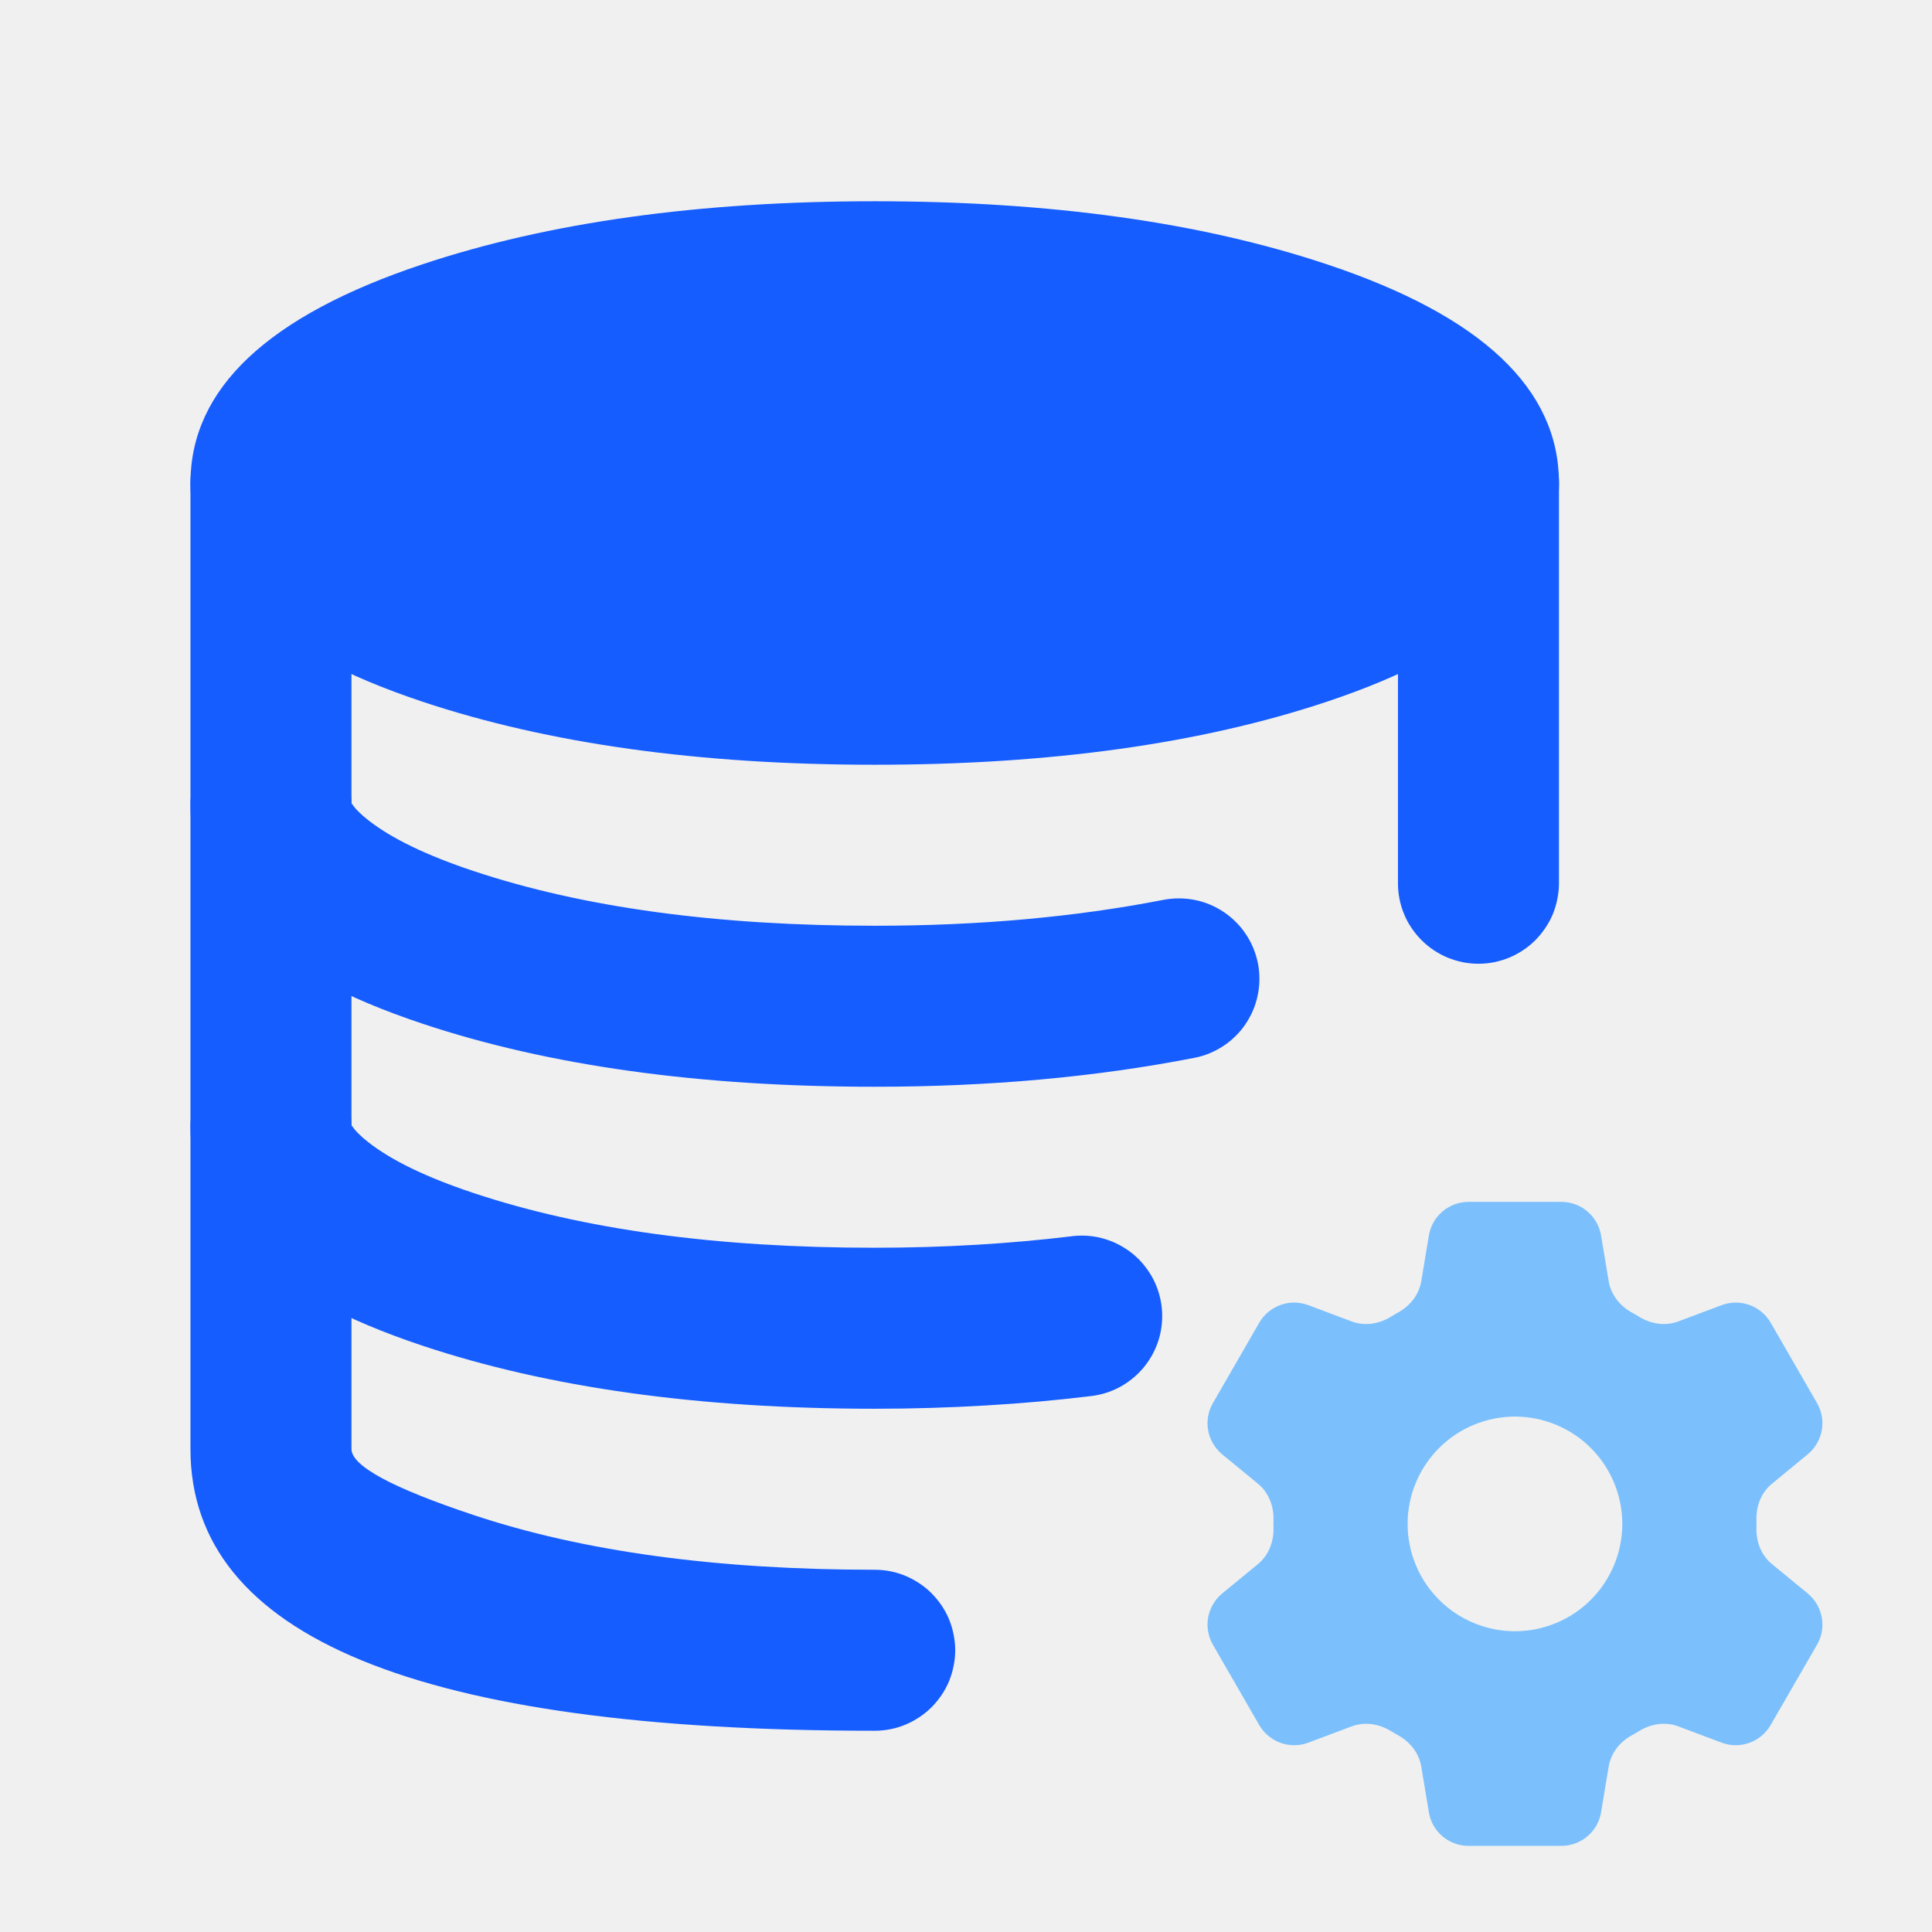
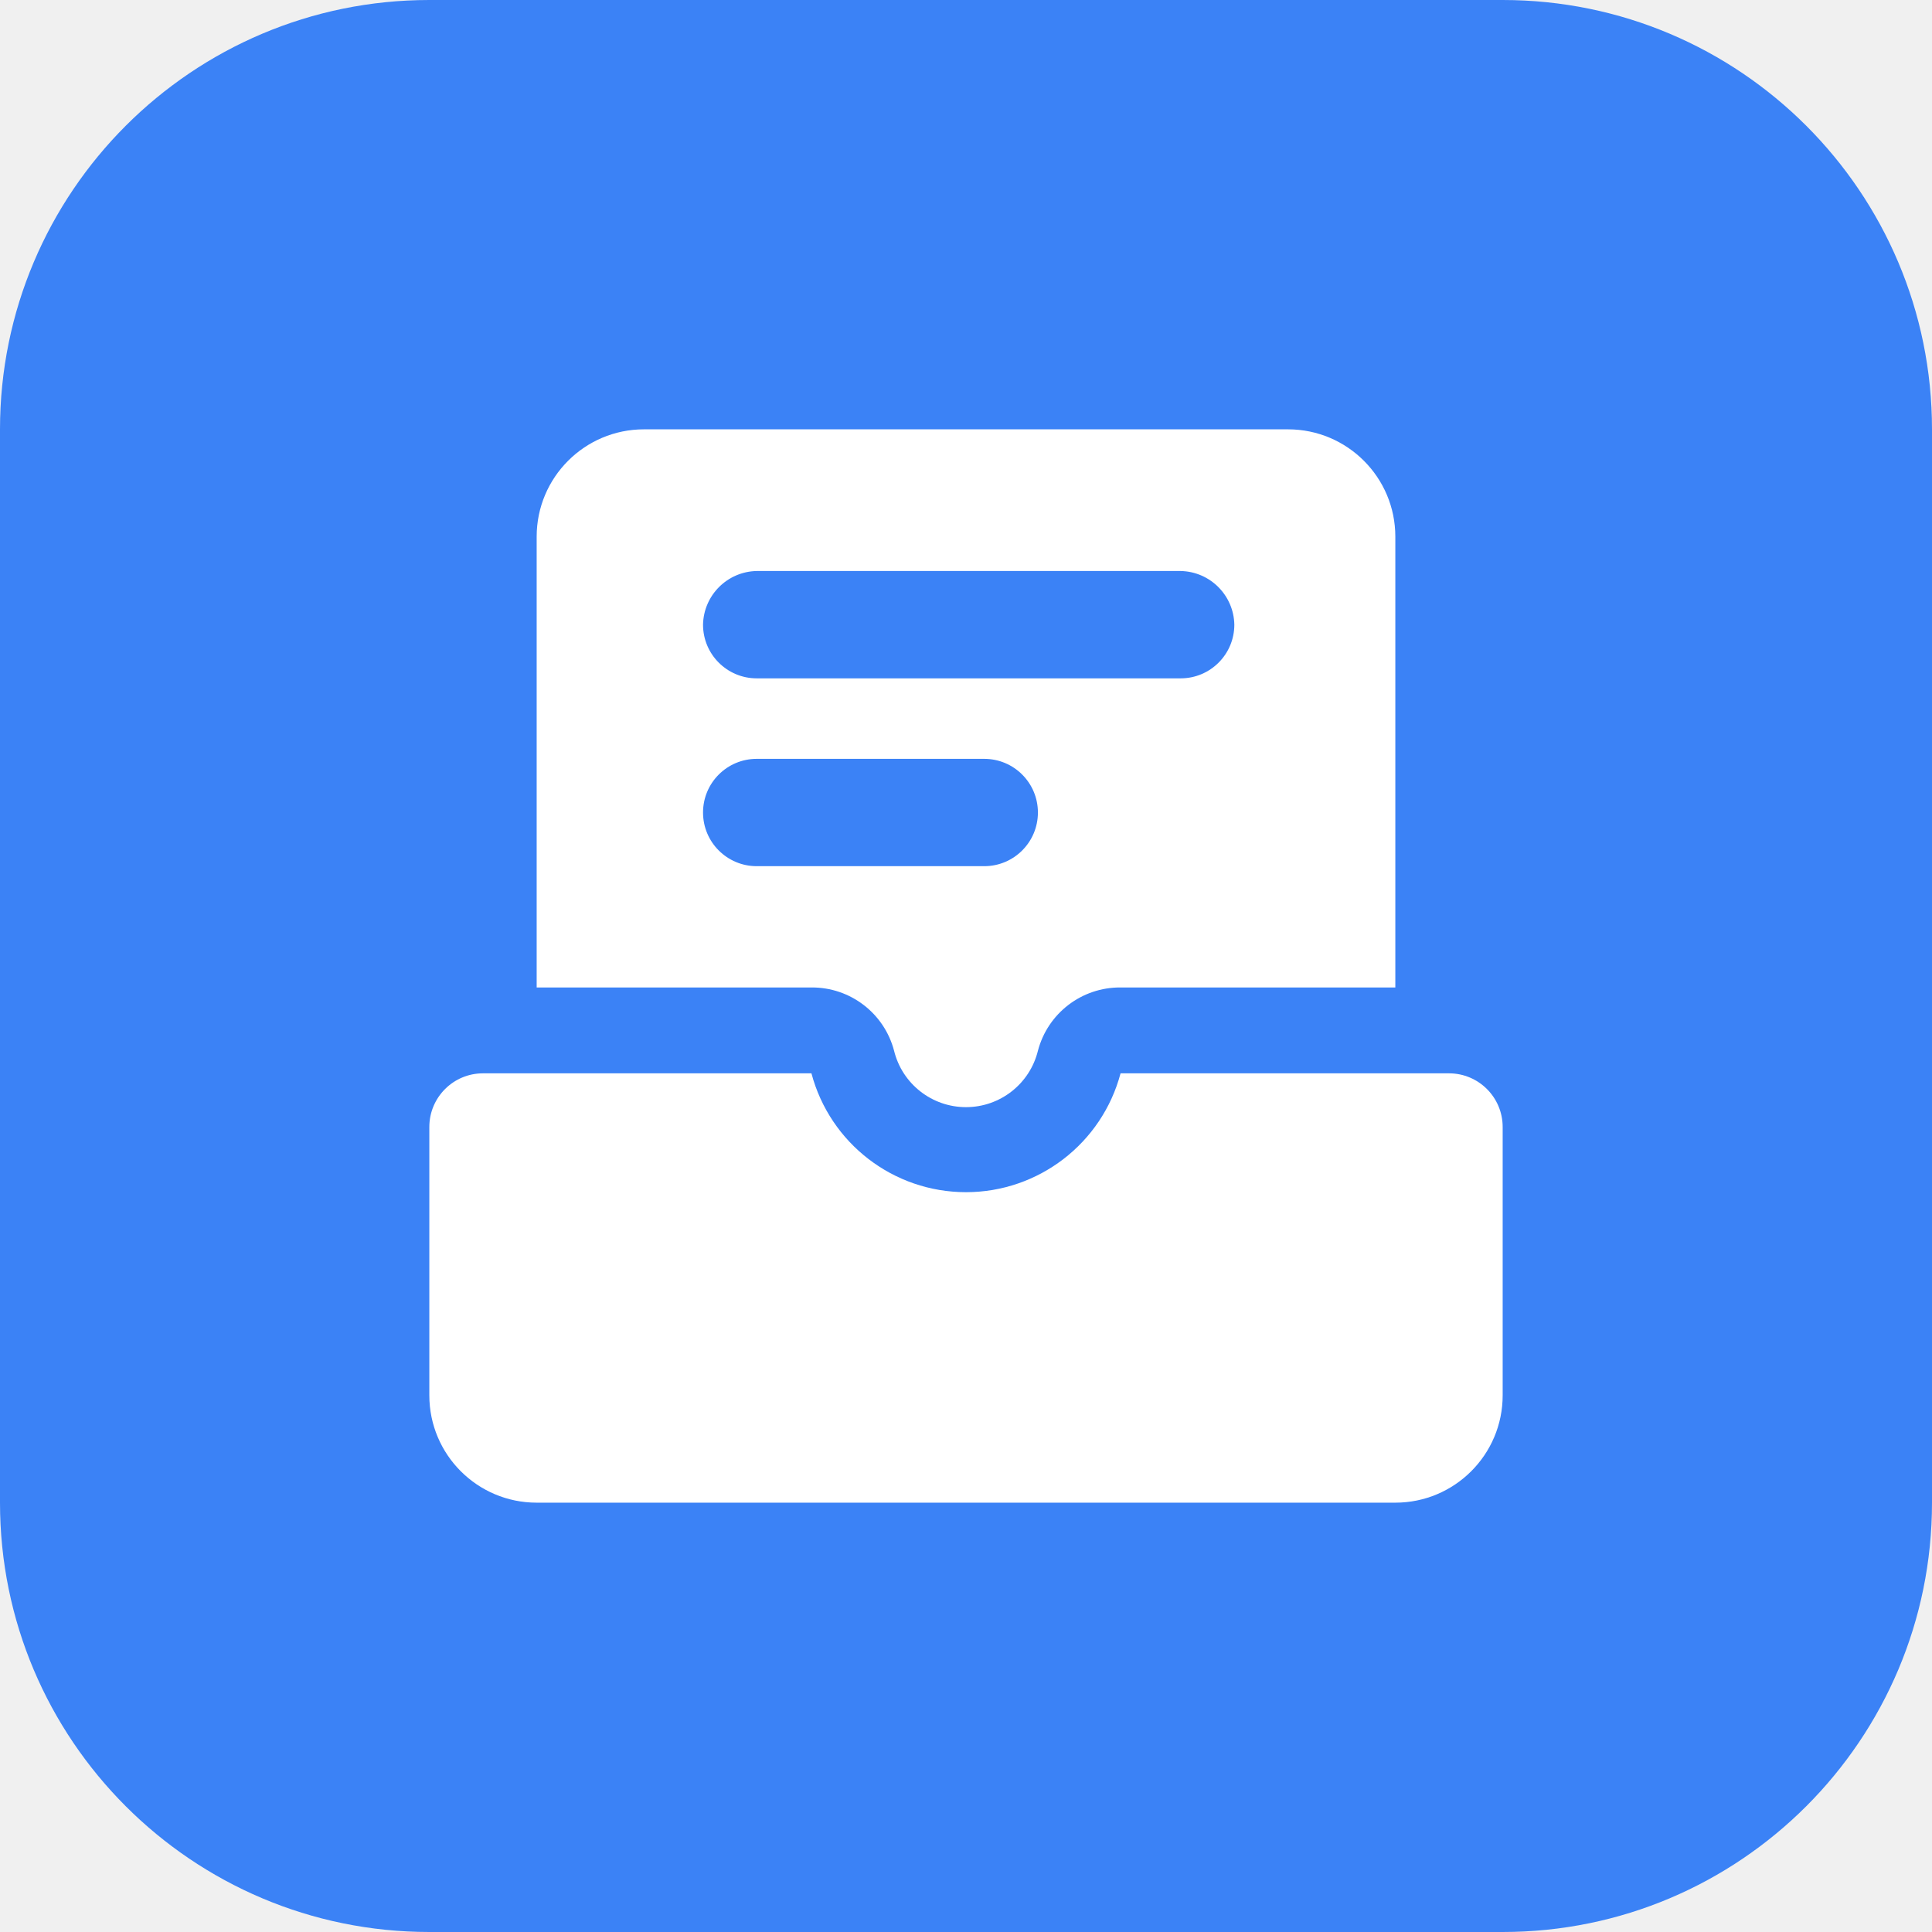
- <svg xmlns="http://www.w3.org/2000/svg" fill="none" version="1.1" width="24" height="24" viewBox="0 0 24 24">
+ <svg xmlns="http://www.w3.org/2000/svg" id="图层_1" data-name="图层 1" viewBox="0 0 18 18">
  <defs>
-     <clipPath id="master_svg0_732_41615">
-       <rect x="0" y="0" width="24" height="24" rx="0" />
-     </clipPath>
+     <style>
+       .hhca9kb5i-1 {
+         fill: #fff;
+       }
+ 
+       .hhca9kb5i-2 {
+         fill: #3b82f6;
+       }
+     </style>
  </defs>
-   <g clip-path="url(#master_svg0_732_41615)">
-     <g>
-       <path d="M2.366,6Q2.366,5.902,2.385,5.805Q2.404,5.708,2.442,5.617Q2.479,5.526,2.534,5.444Q2.589,5.363,2.659,5.293Q2.728,5.223,2.81,5.169Q2.892,5.114,2.983,5.076Q3.074,5.038,3.171,5.019Q3.267,5,3.366,5Q3.464,5,3.561,5.019Q3.657,5.038,3.748,5.076Q3.839,5.114,3.921,5.169Q4.003,5.223,4.073,5.293Q4.142,5.363,4.197,5.444Q4.252,5.526,4.29,5.617Q4.327,5.708,4.346,5.805Q4.366,5.902,4.366,6L4.366,18Q4.366,18.315,5.879,18.819Q7.921,19.5,10.866,19.5Q10.964,19.5,11.061,19.519Q11.157,19.538,11.248,19.576Q11.339,19.614,11.421,19.669Q11.503,19.723,11.573,19.793Q11.642,19.863,11.697,19.944Q11.752,20.026,11.79,20.117Q11.827,20.208,11.846,20.305Q11.866,20.401,11.866,20.5Q11.866,20.599,11.846,20.695Q11.827,20.792,11.79,20.883Q11.752,20.974,11.697,21.056Q11.642,21.137,11.573,21.207Q11.503,21.277,11.421,21.331Q11.339,21.386,11.248,21.424Q11.157,21.462,11.061,21.481Q10.964,21.5,10.866,21.5Q2.366,21.5,2.366,18L2.366,6ZM17.366,6Q17.366,5.902,17.385,5.805Q17.404,5.708,17.442,5.617Q17.479,5.526,17.534,5.444Q17.589,5.363,17.659,5.293Q17.728,5.223,17.81,5.169Q17.892,5.114,17.983,5.076Q18.074,5.038,18.171,5.019Q18.267,5,18.366,5Q18.464,5,18.561,5.019Q18.657,5.038,18.748,5.076Q18.839,5.114,18.921,5.169Q19.003,5.223,19.073,5.293Q19.142,5.363,19.197,5.444Q19.252,5.526,19.29,5.617Q19.327,5.708,19.346,5.805Q19.366,5.902,19.366,6L19.366,10.972Q19.366,11.07,19.346,11.167Q19.327,11.264,19.29,11.355Q19.252,11.446,19.197,11.527Q19.142,11.609,19.073,11.679Q19.003,11.749,18.921,11.803Q18.839,11.858,18.748,11.896Q18.657,11.933,18.561,11.953Q18.464,11.972,18.366,11.972Q18.267,11.972,18.171,11.953Q18.074,11.933,17.983,11.896Q17.892,11.858,17.81,11.803Q17.728,11.749,17.659,11.679Q17.589,11.609,17.534,11.527Q17.479,11.446,17.442,11.355Q17.404,11.264,17.385,11.167Q17.366,11.07,17.366,10.972L17.366,6Z" fill-rule="evenodd" fill="#165DFF" fill-opacity="1" />
-     </g>
-     <g>
-       <path d="M18.366,6Q18.366,6.061,18.357,6.123Q18.348,6.184,18.33,6.245Q18.311,6.306,18.284,6.367Q18.257,6.428,18.222,6.488Q18.186,6.548,18.141,6.607Q18.096,6.667,18.043,6.726Q17.989,6.784,17.927,6.842Q17.865,6.9,17.795,6.957Q17.724,7.013,17.646,7.069Q17.567,7.124,17.48,7.178Q17.393,7.233,17.299,7.285Q17.204,7.338,17.102,7.389Q16.999,7.44,16.89,7.489Q16.78,7.539,16.663,7.586Q16.546,7.633,16.423,7.679Q16.299,7.724,16.169,7.768Q16.039,7.811,15.902,7.852Q15.766,7.894,15.624,7.933Q15.481,7.971,15.333,8.008Q15.186,8.045,15.032,8.079Q14.879,8.113,14.721,8.144Q14.563,8.176,14.401,8.205Q14.239,8.234,14.072,8.26Q13.906,8.286,13.736,8.31Q13.566,8.333,13.392,8.354Q13.219,8.375,13.043,8.392Q12.867,8.41,12.688,8.425Q12.509,8.44,12.329,8.452Q12.148,8.464,11.966,8.473Q11.784,8.482,11.601,8.488Q11.418,8.494,11.234,8.497Q11.05,8.5,10.866,8.5Q10.682,8.5,10.498,8.497Q10.314,8.494,10.131,8.488Q9.947,8.482,9.765,8.473Q9.583,8.464,9.402,8.452Q9.222,8.44,9.043,8.425Q8.865,8.41,8.689,8.392Q8.512,8.375,8.339,8.354Q8.166,8.333,7.996,8.31Q7.825,8.286,7.659,8.26Q7.493,8.234,7.33,8.205Q7.168,8.176,7.01,8.144Q6.852,8.113,6.699,8.079Q6.546,8.045,6.398,8.008Q6.25,7.971,6.108,7.933Q5.965,7.894,5.829,7.852Q5.693,7.811,5.562,7.768Q5.432,7.724,5.309,7.679Q5.185,7.633,5.068,7.586Q4.951,7.539,4.842,7.489Q4.732,7.44,4.63,7.389Q4.527,7.338,4.433,7.285Q4.338,7.233,4.251,7.178Q4.164,7.124,4.086,7.069Q4.007,7.013,3.937,6.957Q3.866,6.9,3.804,6.842Q3.742,6.784,3.689,6.726Q3.635,6.667,3.59,6.607Q3.546,6.548,3.51,6.488Q3.474,6.428,3.447,6.367Q3.42,6.306,3.402,6.245Q3.384,6.184,3.375,6.123Q3.366,6.061,3.366,6Q3.366,5.939,3.375,5.877Q3.384,5.816,3.402,5.755Q3.42,5.694,3.447,5.633Q3.474,5.572,3.51,5.512Q3.546,5.452,3.59,5.393Q3.635,5.333,3.689,5.274Q3.742,5.216,3.804,5.158Q3.866,5.1,3.937,5.043Q4.007,4.987,4.086,4.931Q4.164,4.876,4.251,4.822Q4.338,4.767,4.433,4.715Q4.527,4.662,4.63,4.611Q4.732,4.56,4.842,4.511Q4.951,4.461,5.068,4.414Q5.185,4.367,5.309,4.321Q5.432,4.276,5.562,4.232Q5.693,4.189,5.829,4.148Q5.965,4.106,6.108,4.067Q6.25,4.029,6.398,3.992Q6.546,3.955,6.699,3.921Q6.852,3.887,7.01,3.856Q7.168,3.824,7.33,3.795Q7.493,3.766,7.659,3.74Q7.825,3.714,7.996,3.69Q8.166,3.667,8.339,3.646Q8.512,3.625,8.689,3.608Q8.865,3.59,9.043,3.575Q9.222,3.56,9.402,3.548Q9.583,3.536,9.765,3.527Q9.947,3.518,10.131,3.512Q10.314,3.506,10.498,3.503Q10.682,3.5,10.866,3.5Q11.05,3.5,11.234,3.503Q11.418,3.506,11.601,3.512Q11.784,3.518,11.966,3.527Q12.148,3.536,12.329,3.548Q12.509,3.56,12.688,3.575Q12.867,3.59,13.043,3.608Q13.219,3.625,13.392,3.646Q13.566,3.667,13.736,3.69Q13.906,3.714,14.072,3.74Q14.239,3.766,14.401,3.795Q14.563,3.824,14.721,3.856Q14.879,3.887,15.032,3.921Q15.186,3.955,15.333,3.992Q15.481,4.029,15.624,4.067Q15.766,4.106,15.902,4.148Q16.039,4.189,16.169,4.232Q16.299,4.276,16.423,4.321Q16.546,4.367,16.663,4.414Q16.78,4.461,16.89,4.511Q16.999,4.56,17.102,4.611Q17.204,4.662,17.299,4.715Q17.393,4.767,17.48,4.822Q17.567,4.876,17.646,4.931Q17.724,4.987,17.795,5.043Q17.865,5.1,17.927,5.158Q17.989,5.216,18.043,5.274Q18.096,5.333,18.141,5.393Q18.186,5.452,18.222,5.512Q18.257,5.572,18.284,5.633Q18.311,5.694,18.33,5.755Q18.348,5.816,18.357,5.877Q18.366,5.939,18.366,6Z" fill="#165DFF" fill-opacity="1" />
-       <path d="M16.485,3.284Q14.135,2.5,10.866,2.5Q7.597,2.5,5.246,3.284Q2.366,4.244,2.366,6Q2.366,7.756,5.246,8.716Q7.597,9.5,10.866,9.5Q14.135,9.5,16.485,8.716Q19.366,7.756,19.366,6Q19.366,4.244,16.485,3.284ZM5.879,5.181Q7.921,4.5,10.866,4.5Q13.81,4.5,15.853,5.181Q16.725,5.472,17.157,5.812Q17.29,5.917,17.348,6Q17.29,6.083,17.157,6.188Q16.725,6.528,15.853,6.819Q13.81,7.5,10.866,7.5Q7.921,7.5,5.879,6.819Q5.006,6.528,4.574,6.188Q4.441,6.083,4.383,6Q4.441,5.917,4.574,5.812Q5.006,5.472,5.879,5.181Z" fill-rule="evenodd" fill="#165DFF" fill-opacity="1" />
-     </g>
-     <g>
-       <path d="M2.366,14Q2.366,13.902,2.385,13.805Q2.404,13.708,2.442,13.617Q2.479,13.526,2.534,13.444Q2.589,13.363,2.659,13.293Q2.728,13.223,2.81,13.169Q2.892,13.114,2.983,13.076Q3.074,13.038,3.171,13.019Q3.267,13,3.366,13Q3.464,13,3.561,13.019Q3.657,13.038,3.748,13.076Q3.839,13.114,3.921,13.169Q4.003,13.223,4.073,13.293Q4.142,13.363,4.197,13.444Q4.252,13.526,4.29,13.617Q4.327,13.708,4.346,13.805Q4.366,13.902,4.366,14L4.37,13.981Q4.425,14.071,4.574,14.188Q5.006,14.528,5.879,14.819Q7.921,15.5,10.866,15.5Q11.506,15.5,12.13,15.463Q12.737,15.427,13.315,15.357L13.317,15.356Q13.377,15.349,13.437,15.349Q13.536,15.349,13.633,15.368Q13.729,15.388,13.82,15.425Q13.911,15.463,13.993,15.518Q14.075,15.572,14.145,15.642Q14.214,15.712,14.269,15.794Q14.324,15.875,14.361,15.966Q14.399,16.057,14.418,16.154Q14.437,16.251,14.437,16.349Q14.437,16.44,14.421,16.529Q14.405,16.619,14.372,16.704Q14.34,16.789,14.293,16.866Q14.246,16.944,14.186,17.012Q14.126,17.08,14.054,17.136Q13.983,17.192,13.902,17.235Q13.822,17.277,13.735,17.304Q13.648,17.331,13.558,17.342Q12.919,17.42,12.249,17.459Q11.565,17.5,10.866,17.5Q7.597,17.5,5.246,16.716Q2.366,15.756,2.366,14Z" fill-rule="evenodd" fill="#165DFF" fill-opacity="1" />
-     </g>
-     <g>
-       <path d="M2.366,10Q2.366,9.902,2.385,9.805Q2.404,9.708,2.442,9.617Q2.479,9.526,2.534,9.444Q2.589,9.363,2.659,9.293Q2.728,9.223,2.81,9.169Q2.892,9.114,2.983,9.076Q3.074,9.038,3.171,9.019Q3.267,9,3.366,9Q3.464,9,3.561,9.019Q3.657,9.038,3.748,9.076Q3.839,9.114,3.921,9.169Q4.003,9.223,4.073,9.293Q4.142,9.363,4.197,9.444Q4.252,9.526,4.29,9.617Q4.327,9.708,4.346,9.805Q4.366,9.902,4.366,10L4.37,9.981Q4.425,10.071,4.574,10.188Q5.006,10.528,5.879,10.819Q7.921,11.5,10.866,11.5Q12.803,11.5,14.454,11.178Q14.548,11.16,14.645,11.16Q14.743,11.16,14.84,11.179Q14.937,11.198,15.028,11.236Q15.119,11.274,15.2,11.328Q15.282,11.383,15.352,11.453Q15.422,11.522,15.476,11.604Q15.531,11.686,15.569,11.777Q15.606,11.868,15.626,11.965Q15.645,12.061,15.645,12.16Q15.645,12.246,15.63,12.331Q15.615,12.416,15.586,12.498Q15.557,12.579,15.514,12.654Q15.472,12.729,15.417,12.796Q15.362,12.862,15.296,12.919Q15.231,12.975,15.156,13.019Q15.082,13.063,15.002,13.094Q14.921,13.125,14.836,13.141Q12.996,13.5,10.866,13.5Q7.597,13.5,5.246,12.716Q2.366,11.756,2.366,10Z" fill-rule="evenodd" fill="#165DFF" fill-opacity="1" />
-     </g>
-     <g>
-       <path d="M18.243,14.93C17.999,14.93,17.79,15.107,17.75,15.348L17.655,15.918C17.627,16.084,17.516,16.222,17.369,16.304C17.336,16.322,17.303,16.341,17.271,16.361C17.126,16.448,16.951,16.475,16.793,16.416L16.252,16.213C16.023,16.127,15.766,16.219,15.643,16.431L15.067,17.43C14.945,17.642,14.994,17.91,15.182,18.066L15.629,18.433C15.758,18.54,15.823,18.705,15.82,18.874C15.819,18.912,15.819,18.95,15.82,18.987C15.823,19.155,15.758,19.321,15.629,19.428L15.182,19.795C14.994,19.951,14.945,20.22,15.067,20.431L15.643,21.43C15.766,21.641,16.023,21.734,16.252,21.648L16.793,21.445C16.951,21.386,17.126,21.413,17.271,21.5C17.303,21.52,17.336,21.538,17.369,21.557C17.516,21.638,17.627,21.777,17.655,21.943L17.75,22.513C17.79,22.754,17.998,22.93,18.243,22.93L19.396,22.93C19.64,22.93,19.849,22.754,19.889,22.513L19.984,21.943C20.012,21.777,20.123,21.638,20.27,21.557C20.303,21.539,20.336,21.52,20.368,21.5C20.513,21.413,20.688,21.386,20.846,21.445L21.387,21.648C21.616,21.734,21.873,21.641,21.995,21.43L22.572,20.431C22.694,20.22,22.645,19.951,22.457,19.795L22.01,19.428C21.88,19.321,21.816,19.155,21.819,18.987C21.82,18.95,21.82,18.912,21.819,18.874C21.816,18.706,21.88,18.54,22.01,18.433L22.456,18.066C22.645,17.91,22.694,17.641,22.572,17.43L21.996,16.431C21.873,16.219,21.616,16.127,21.387,16.213L20.846,16.416C20.688,16.475,20.513,16.448,20.368,16.361C20.336,16.341,20.303,16.322,20.27,16.304C20.123,16.222,20.012,16.084,19.984,15.918L19.889,15.348C19.849,15.107,19.64,14.93,19.396,14.93L18.243,14.93ZM18.819,20.264Q18.885,20.264,18.95,20.257Q19.015,20.251,19.079,20.238Q19.144,20.225,19.206,20.206Q19.269,20.187,19.33,20.162Q19.39,20.137,19.448,20.106Q19.506,20.076,19.56,20.039Q19.615,20.003,19.665,19.961Q19.716,19.92,19.762,19.873Q19.808,19.827,19.85,19.776Q19.892,19.726,19.928,19.671Q19.964,19.617,19.995,19.559Q20.026,19.501,20.051,19.441Q20.076,19.38,20.095,19.318Q20.114,19.255,20.127,19.191Q20.14,19.126,20.146,19.061Q20.153,18.996,20.153,18.93Q20.153,18.865,20.146,18.8Q20.14,18.735,20.127,18.67Q20.114,18.606,20.095,18.543Q20.076,18.481,20.051,18.42Q20.026,18.36,19.995,18.302Q19.964,18.244,19.928,18.19Q19.892,18.135,19.85,18.085Q19.808,18.034,19.762,17.988Q19.716,17.941,19.665,17.9Q19.615,17.858,19.56,17.822Q19.506,17.785,19.448,17.755Q19.39,17.724,19.33,17.699Q19.269,17.674,19.206,17.655Q19.144,17.636,19.079,17.623Q19.015,17.61,18.95,17.604Q18.885,17.597,18.819,17.597Q18.754,17.597,18.689,17.604Q18.623,17.61,18.559,17.623Q18.495,17.636,18.432,17.655Q18.37,17.674,18.309,17.699Q18.249,17.724,18.191,17.755Q18.133,17.785,18.079,17.822Q18.024,17.858,17.974,17.9Q17.923,17.941,17.877,17.988Q17.83,18.034,17.789,18.085Q17.747,18.135,17.711,18.19Q17.674,18.244,17.643,18.302Q17.613,18.36,17.588,18.42Q17.562,18.481,17.543,18.543Q17.524,18.606,17.512,18.67Q17.499,18.735,17.492,18.8Q17.486,18.865,17.486,18.93Q17.486,18.996,17.492,19.061Q17.499,19.126,17.512,19.191Q17.524,19.255,17.543,19.318Q17.562,19.38,17.588,19.441Q17.613,19.501,17.643,19.559Q17.674,19.617,17.711,19.671Q17.747,19.726,17.789,19.776Q17.83,19.827,17.877,19.873Q17.923,19.92,17.974,19.961Q18.024,20.003,18.079,20.039Q18.133,20.076,18.191,20.106Q18.249,20.137,18.309,20.162Q18.37,20.187,18.432,20.206Q18.495,20.225,18.559,20.238Q18.623,20.251,18.689,20.257Q18.754,20.264,18.819,20.264Z" fill-rule="evenodd" fill="#7BC0FC" fill-opacity="1" />
-     </g>
+   <polygon class="hhca9kb5i-1" points="9 14.43 9 14.43 9 14.43 9 14.43" />
+   <polygon class="hhca9kb5i-1" points="17.5 1.33 17.5 1.33 17.5 1.33 17.5 1.33" />
+   <g id="IconAomMenuGJKColor">
+     <rect class="hhca9kb5i-2" width="18" height="18" rx="4" />
  </g>
+   <path class="hhca9kb5i-1" d="M13.5,10H10.44a1.49,1.49,0,0,1-2.88,0H4.5a.5.5,0,0,0-.5.5V13a1,1,0,0,0,1,1h8a1,1,0,0,0,1-1V10.5A.5.5,0,0,0,13.5,10Z" />
+   <path class="hhca9kb5i-1" d="M8.33,9.79a.69.69,0,0,0,1.34,0,.79.79,0,0,1,.77-.59H13V5a1,1,0,0,0-1-1H6A1,1,0,0,0,5,5V9.2H7.56A.79.79,0,0,1,8.33,9.79ZM7.05,5.32H11a.51.51,0,0,1,.5.5.5.5,0,0,1-.5.5H7.05a.5.5,0,0,1-.5-.5A.51.51,0,0,1,7.05,5.32Zm-.5,2.25a.5.5,0,0,1,.5-.5H9.17a.5.5,0,1,1,0,1H7.05A.5.5,0,0,1,6.55,7.57Z" />
</svg>
